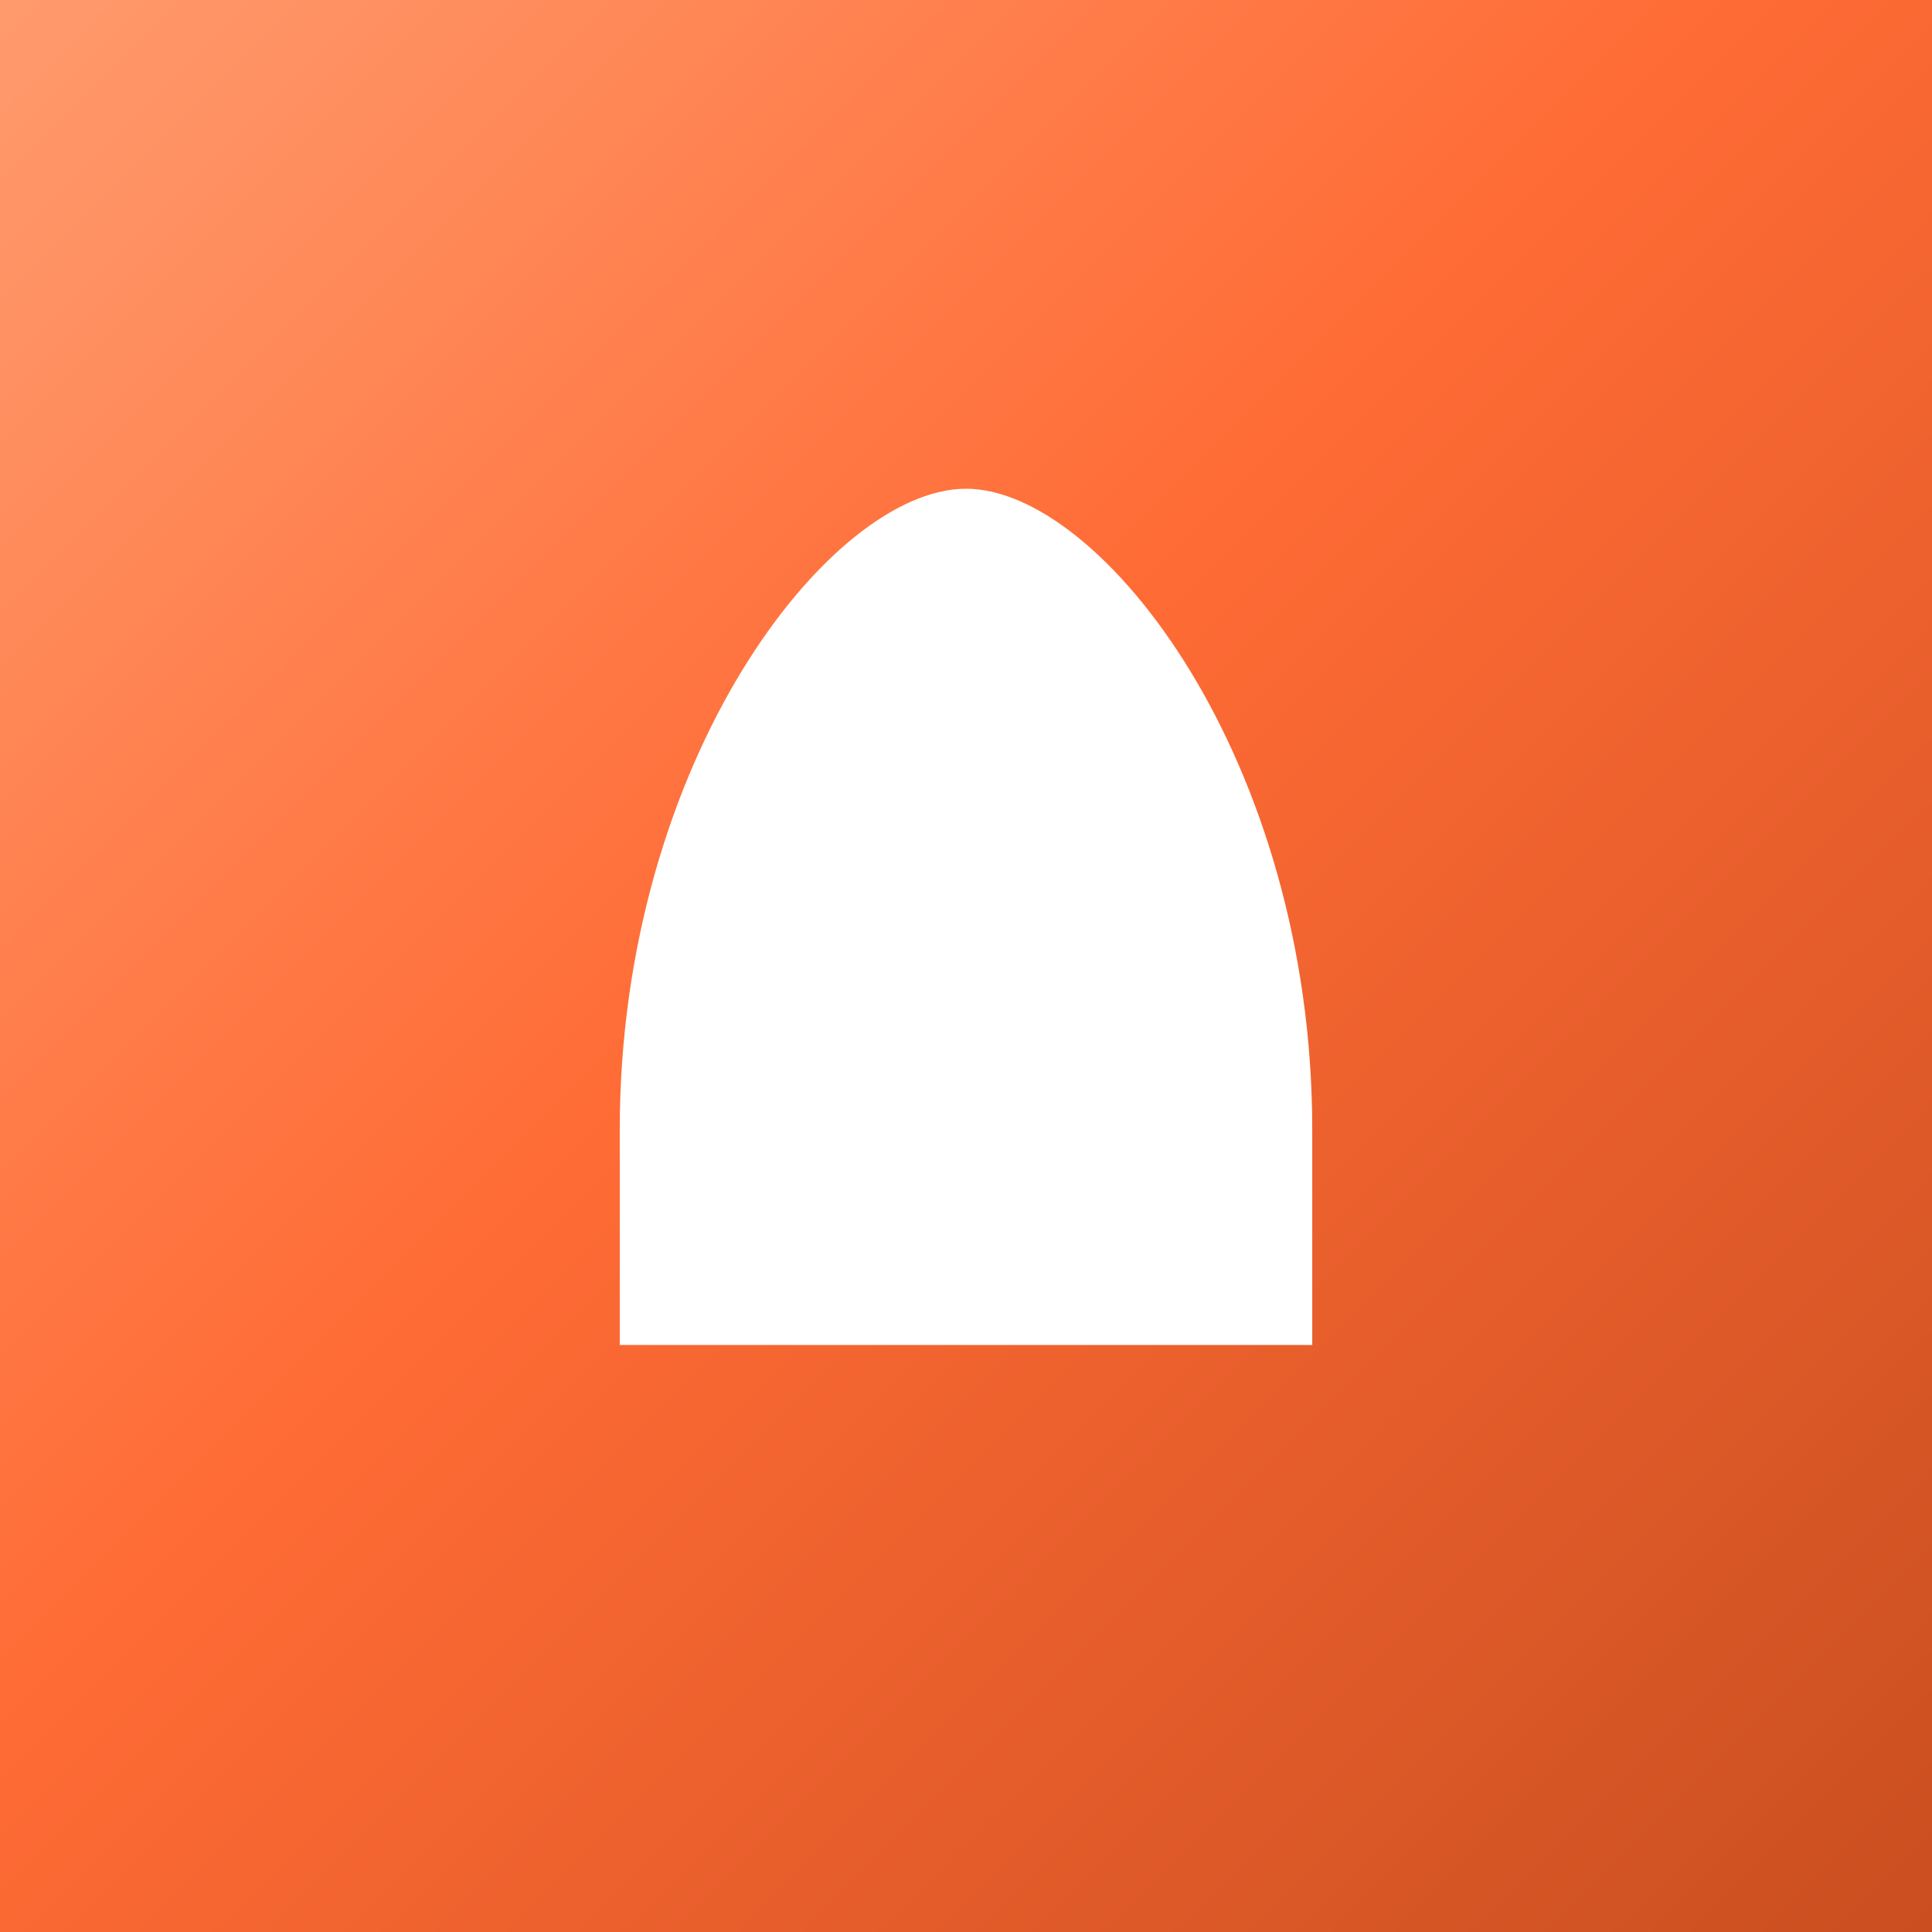
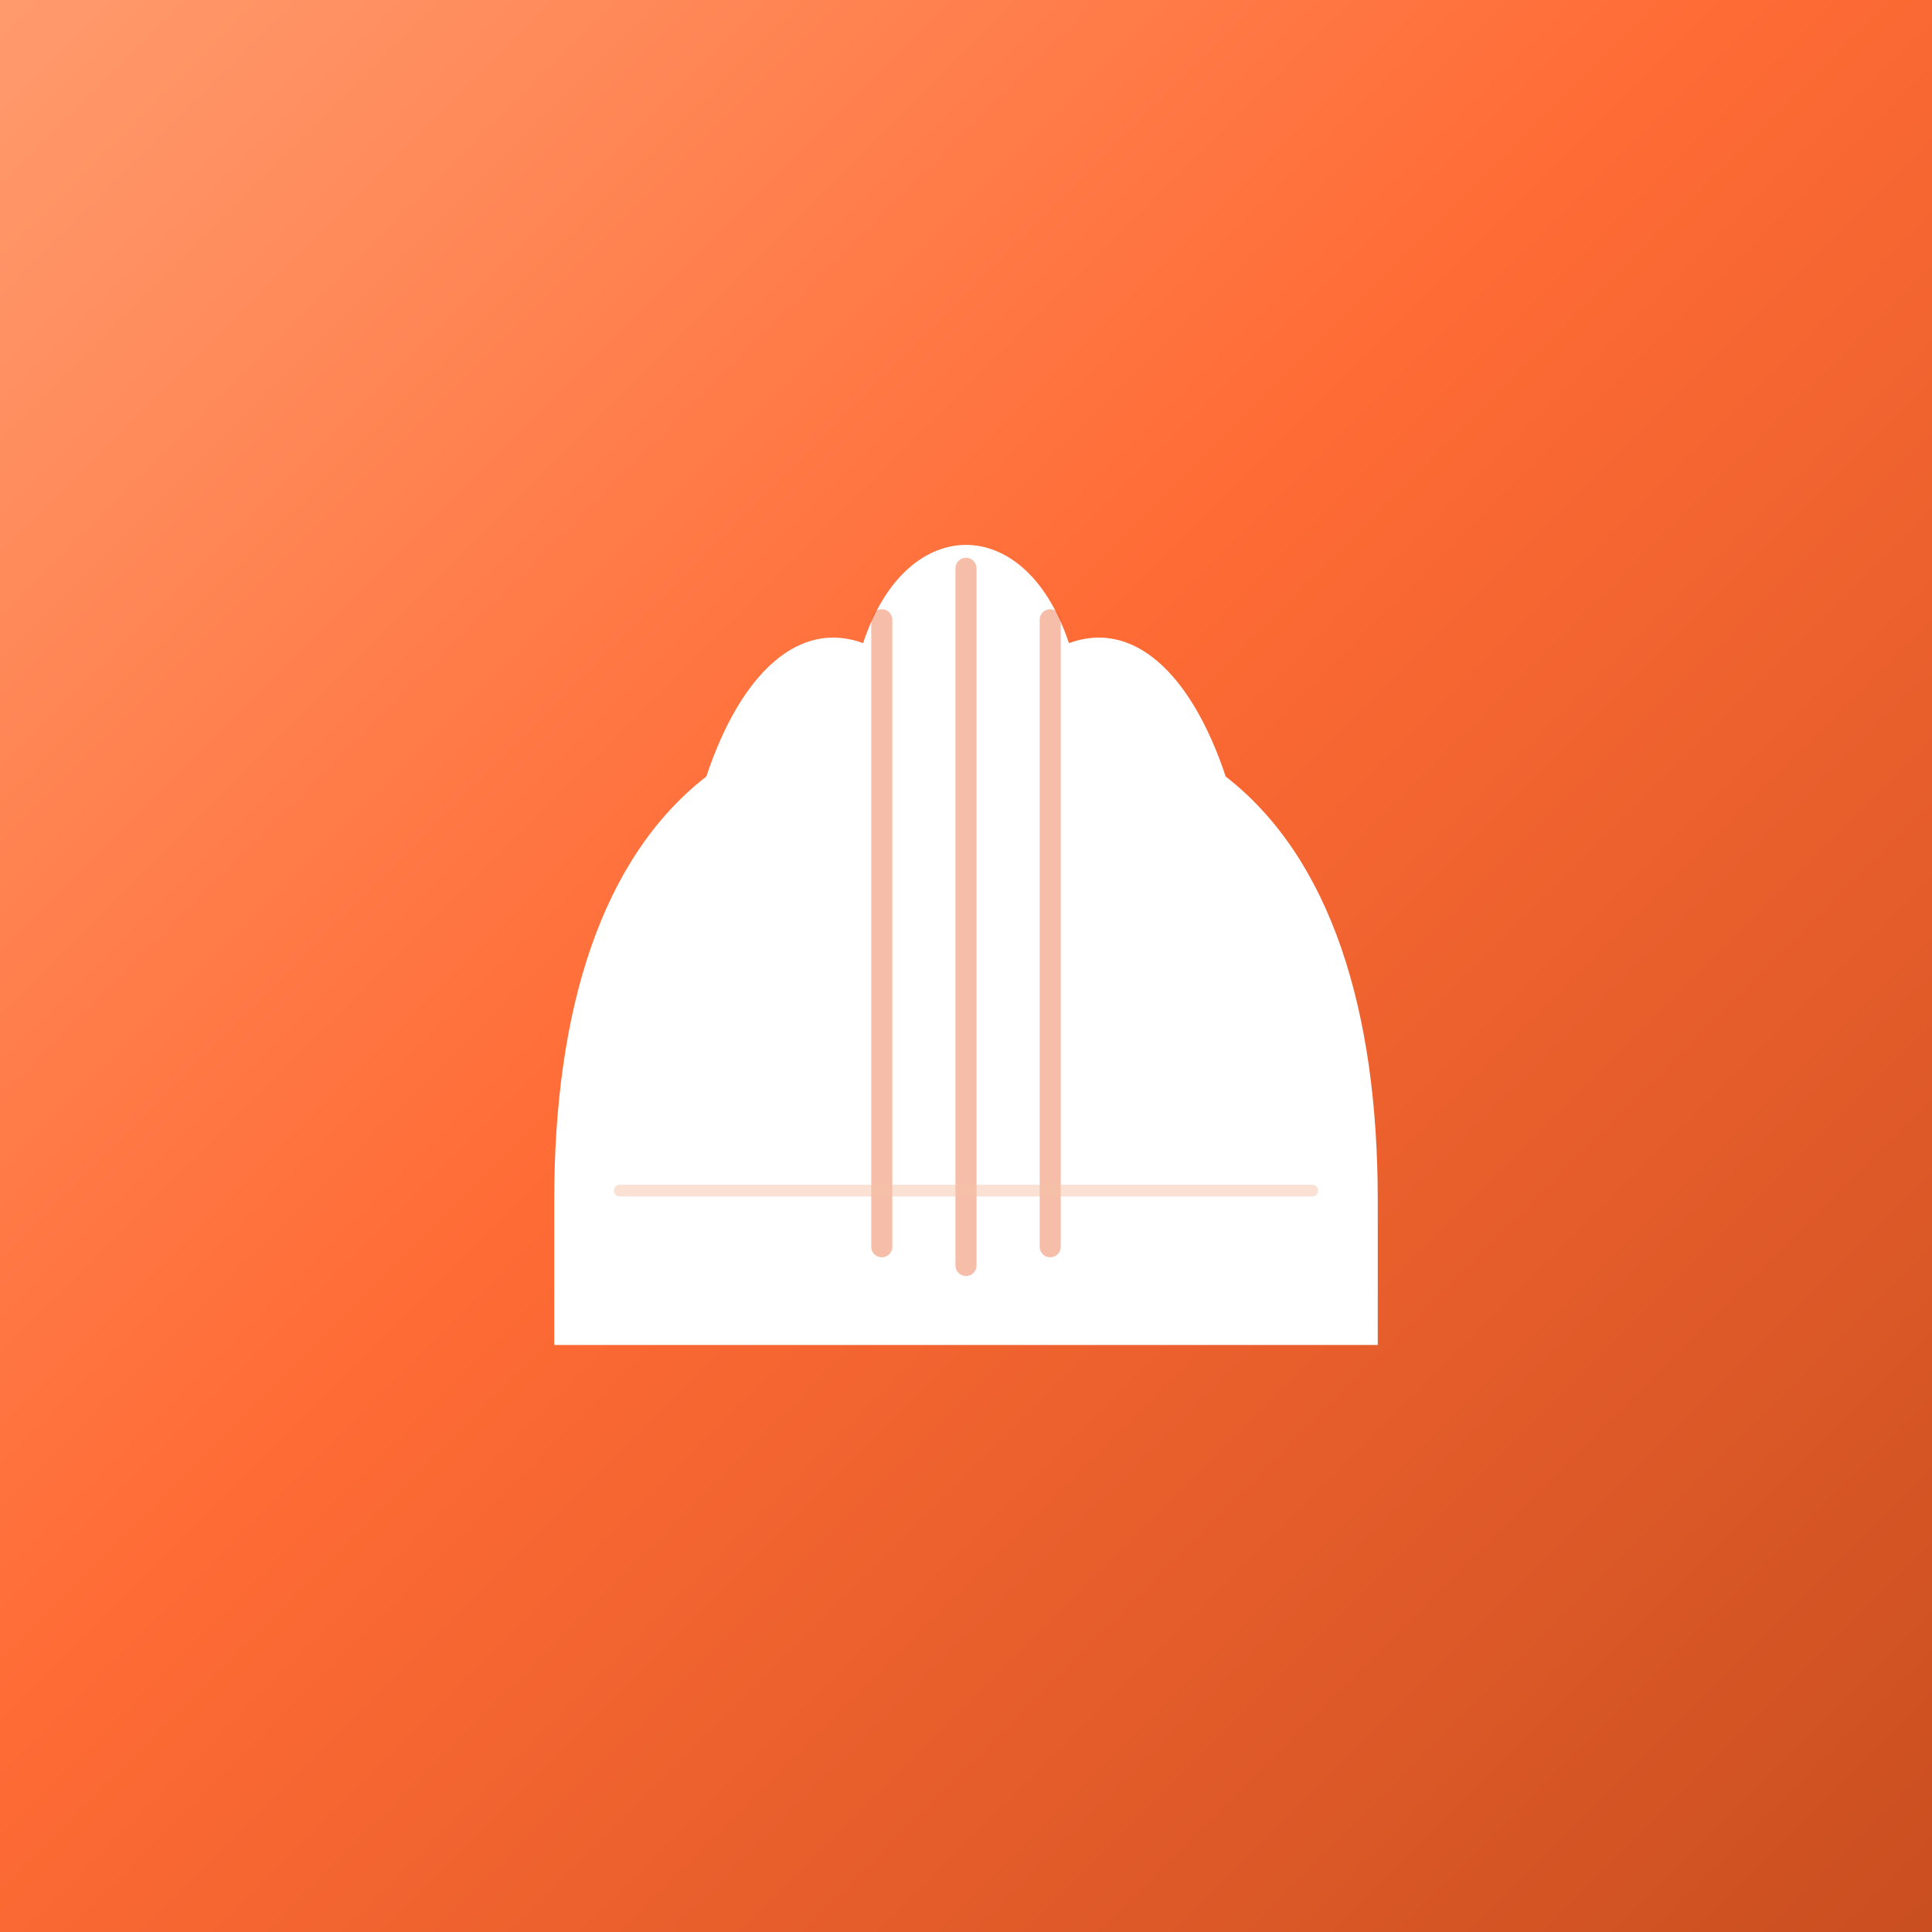
<svg xmlns="http://www.w3.org/2000/svg" viewBox="0 0 512 512">
  <defs>
    <linearGradient id="mbg" x1="0%" y1="0%" x2="100%" y2="100%">
      <stop offset="0%" stop-color="#FF9B6E" />
      <stop offset="45%" stop-color="#FF6B35" />
      <stop offset="100%" stop-color="#C94E20" />
    </linearGradient>
  </defs>
  <rect width="512" height="512" fill="url(#mbg)" />
  <g transform="translate(256 256) scale(0.62) translate(-256 -256)">
-     <path fill="#FFFFFF" d="M108 418V326C108 168 198 52 256 52S404 168 404 326v92H108z" />
-     <path fill="none" stroke="#FFFFFF" stroke-width="12" stroke-linecap="round" opacity="0.45" d="M256 96v210M200 130v176M312 130v176" />
+     <path fill="#FFFFFF" d="M80 418V356c0-81 20-146 65-181 15-45 40-67 67-57 10-30 28-42 44-42 16 0 34 12 44 42 27-10 52 12 67 57 45 35 65 100 65 181v62H80z" />
+     <g fill="none" stroke="#E85A28" stroke-width="9" stroke-linecap="round" opacity="0.4">
+       <path d="M220 108v268" />
+       <path d="M256 86v298" />
+       <path d="M292 108v268" />
+     </g>
+     <path fill="none" stroke="#F5C4A8" stroke-width="5" stroke-linecap="round" opacity="0.5" d="M108 352h296" />
  </g>
</svg>
